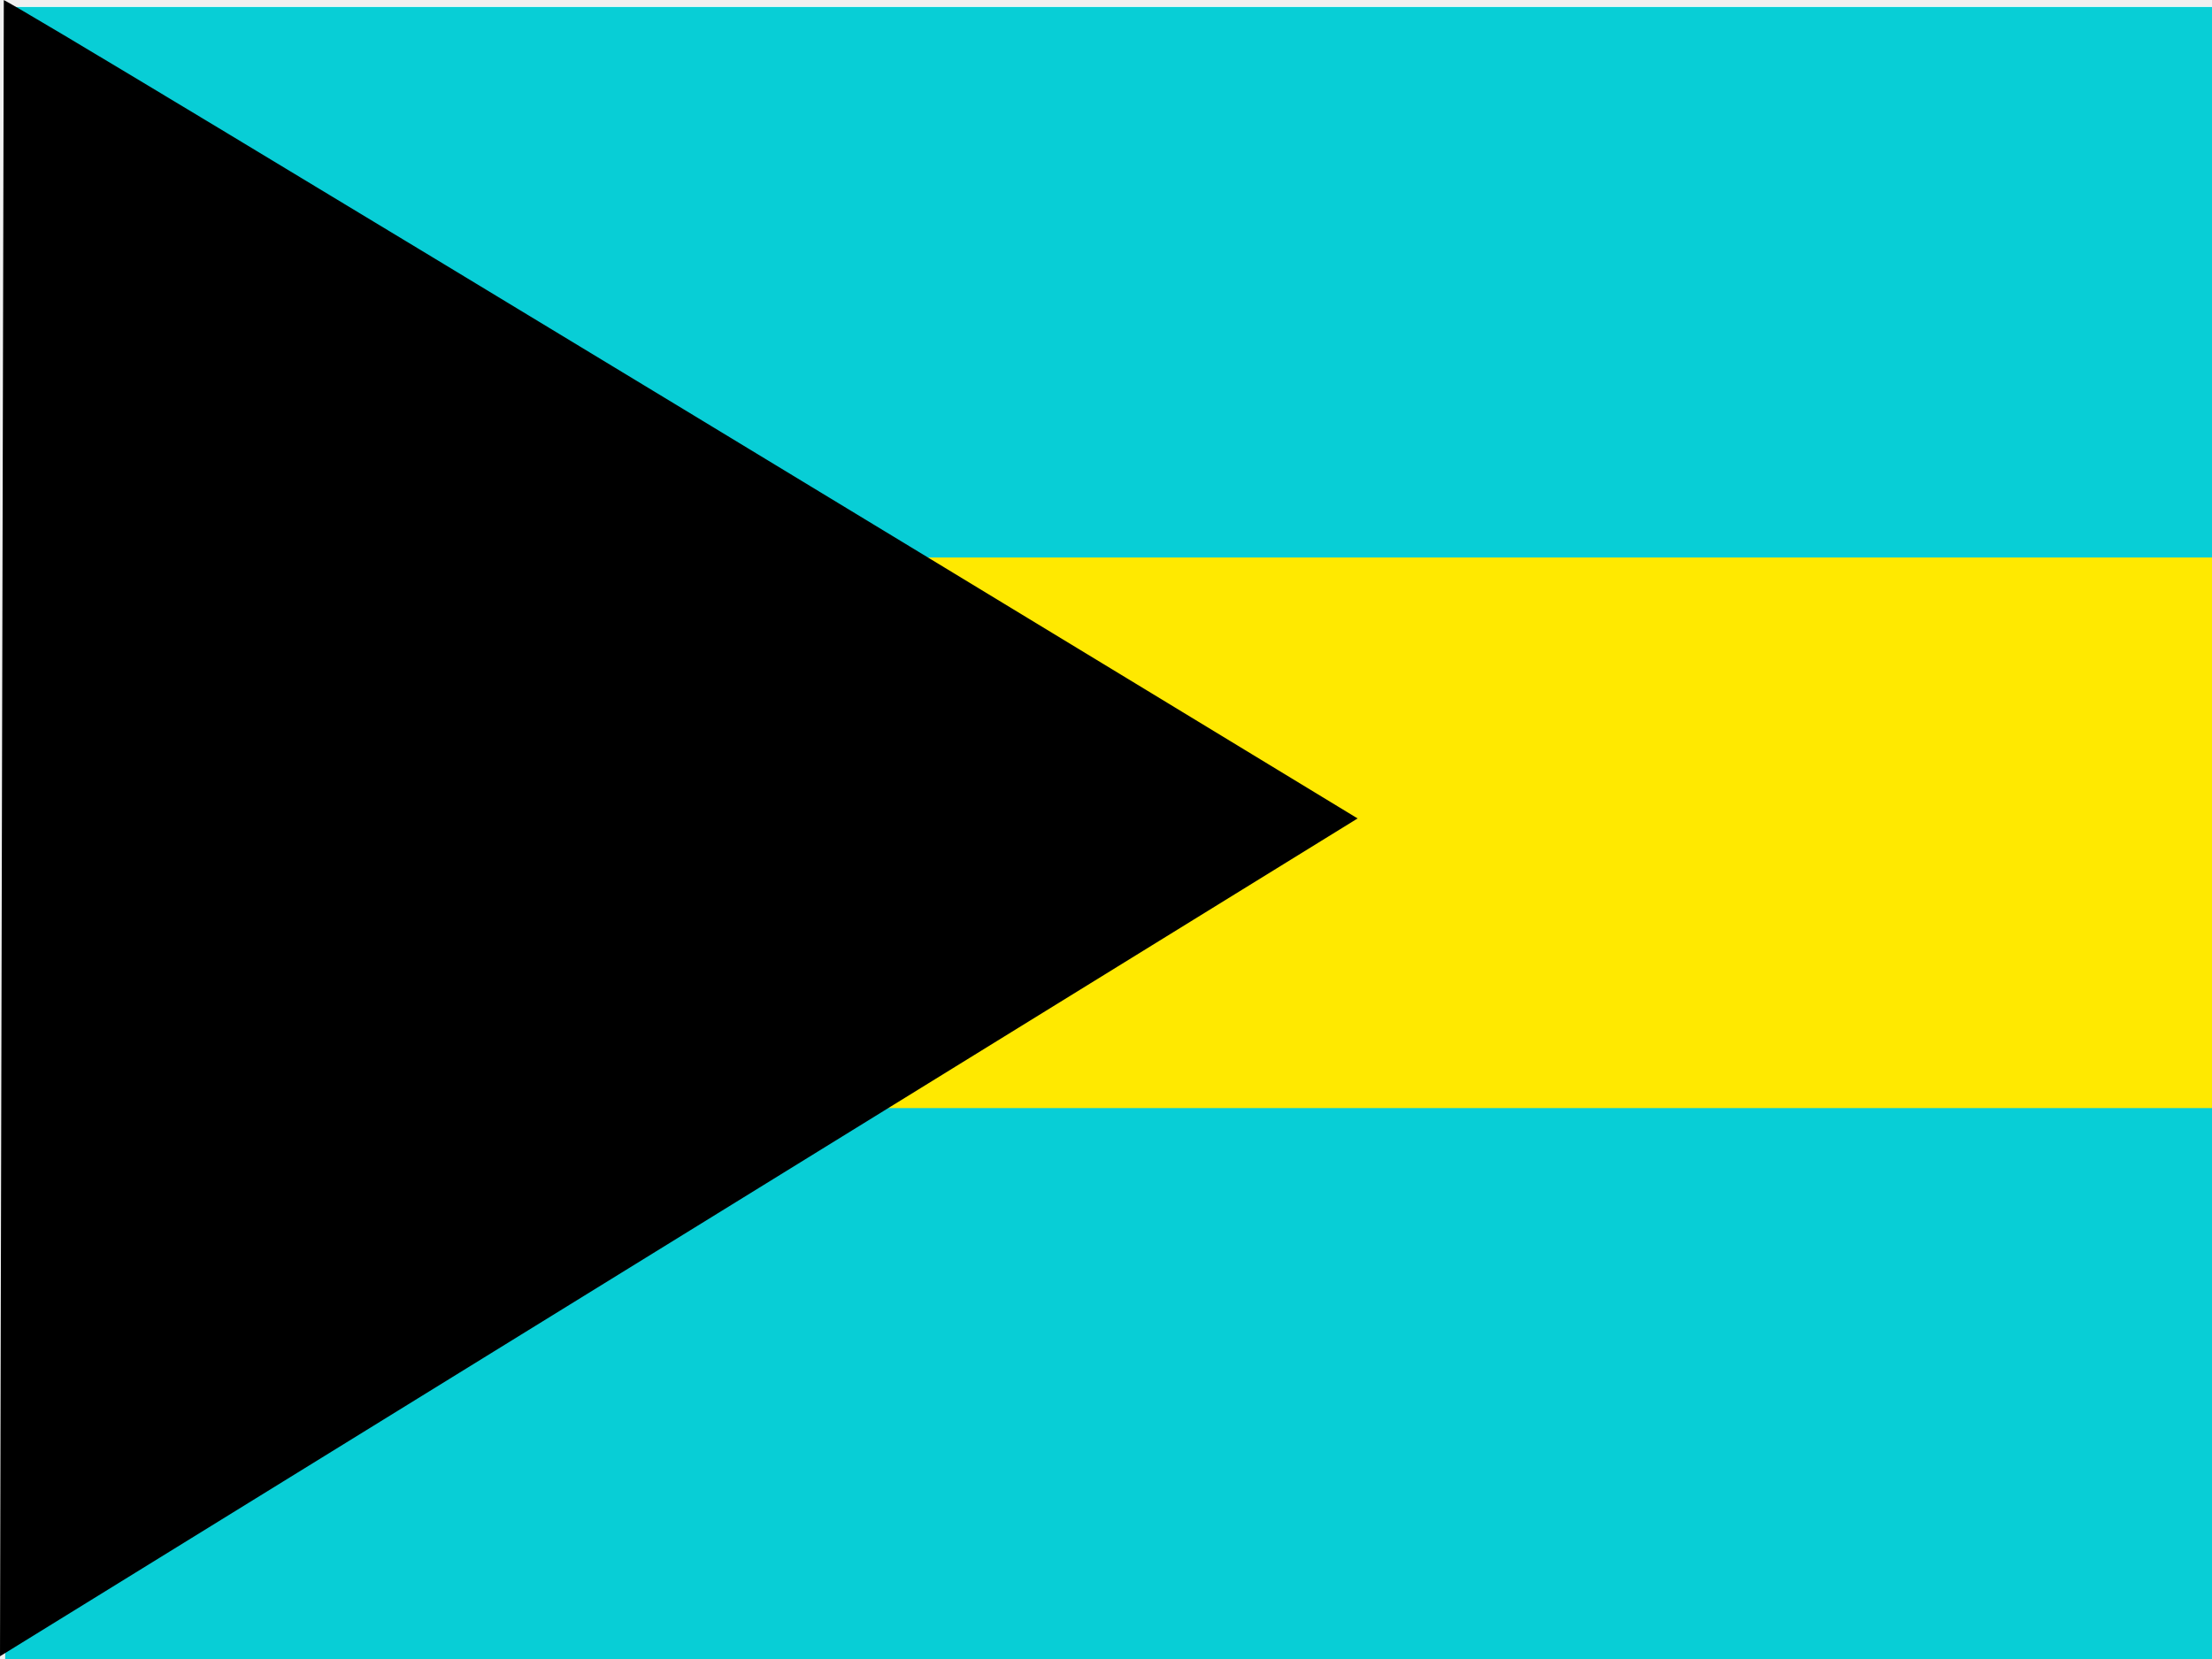
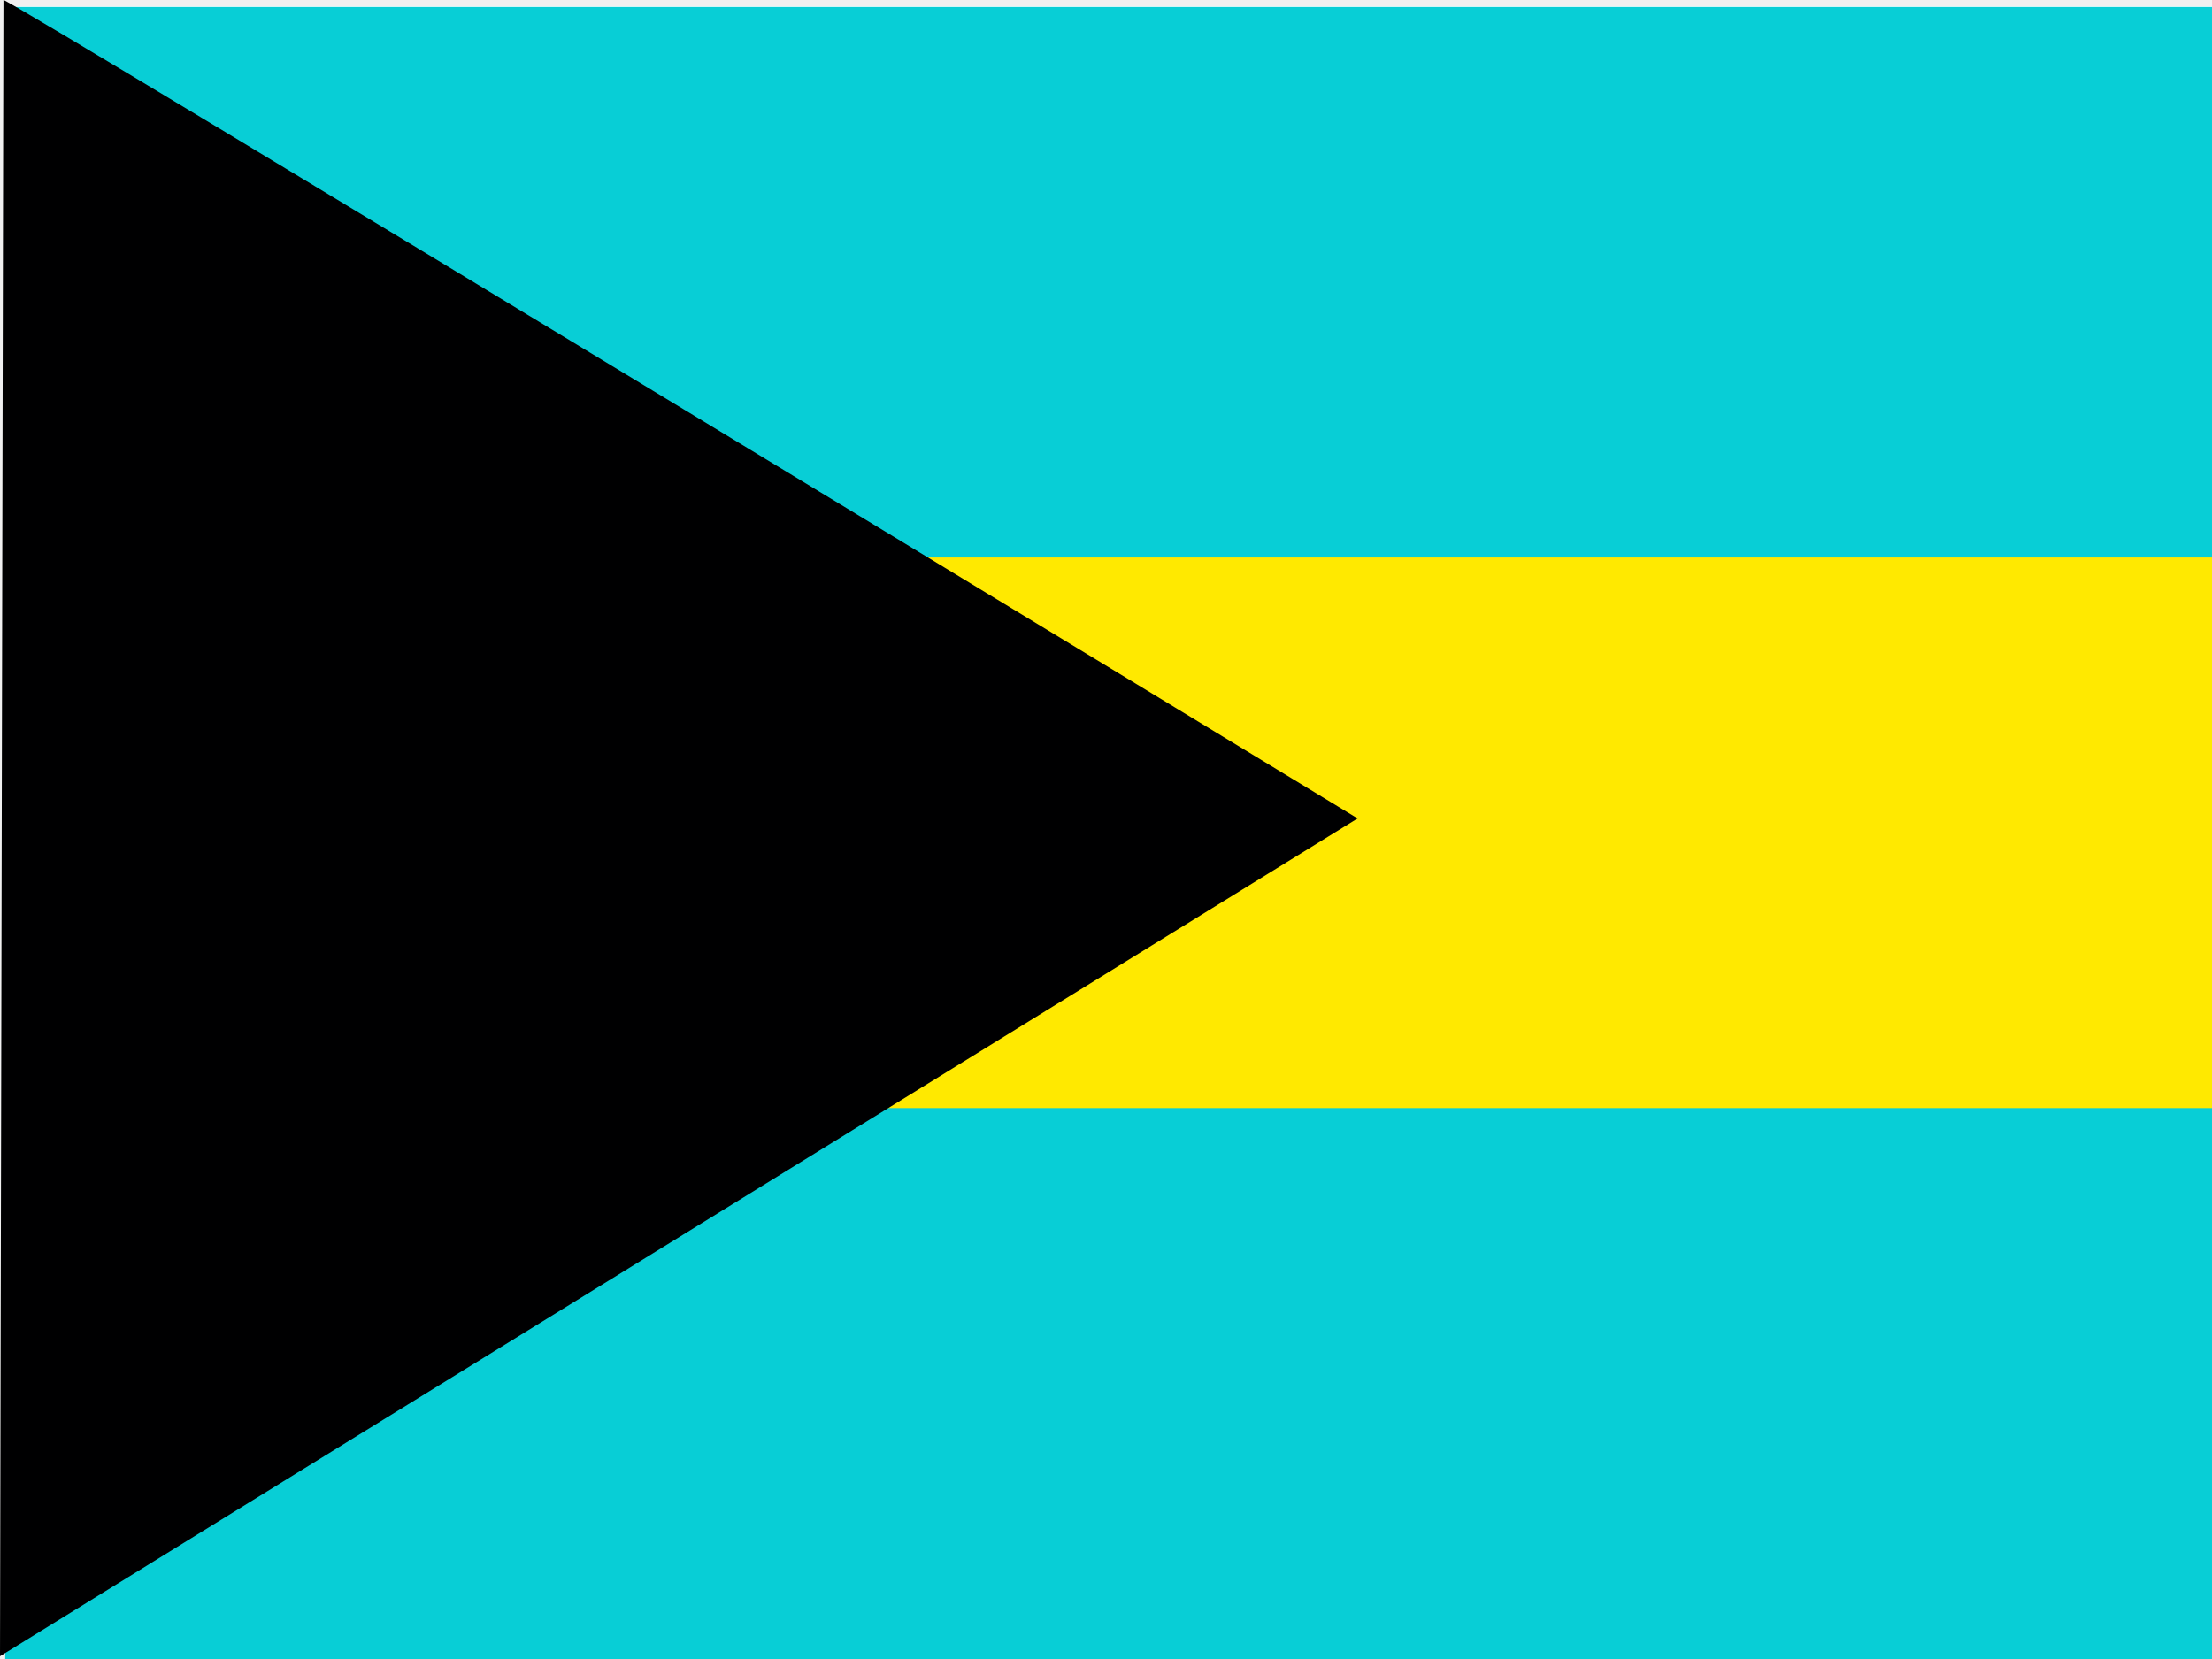
<svg xmlns="http://www.w3.org/2000/svg" id="flag-icons-bs" viewBox="0 0 640 480">
  <defs>
    <clipPath id="bs-a">
      <path fill-opacity=".7" d="M-12 0h640v480H-12z" />
    </clipPath>
  </defs>
  <g fill-rule="evenodd" clip-path="url(#bs-a)" transform="translate(12)">
    <path fill="#fff" d="M968.5 480h-979V1.8h979z" />
    <path fill="#ffe900" d="M968.5 344.5h-979V143.3h979z" />
    <path fill="#08ced6" d="M968.5 480h-979V320.6h979zm0-318.7h-979V2h979z" />
-     <path fill="#000" d="M-11 0c2.3 0 391.8 236.8 391.8 236.8L-12 479.2-10.9 0z" />
+     <path fill="#000001" d="M-11 0c2.3 0 391.8 236.8 391.8 236.8L-12 479.2z" />
  </g>
</svg>
